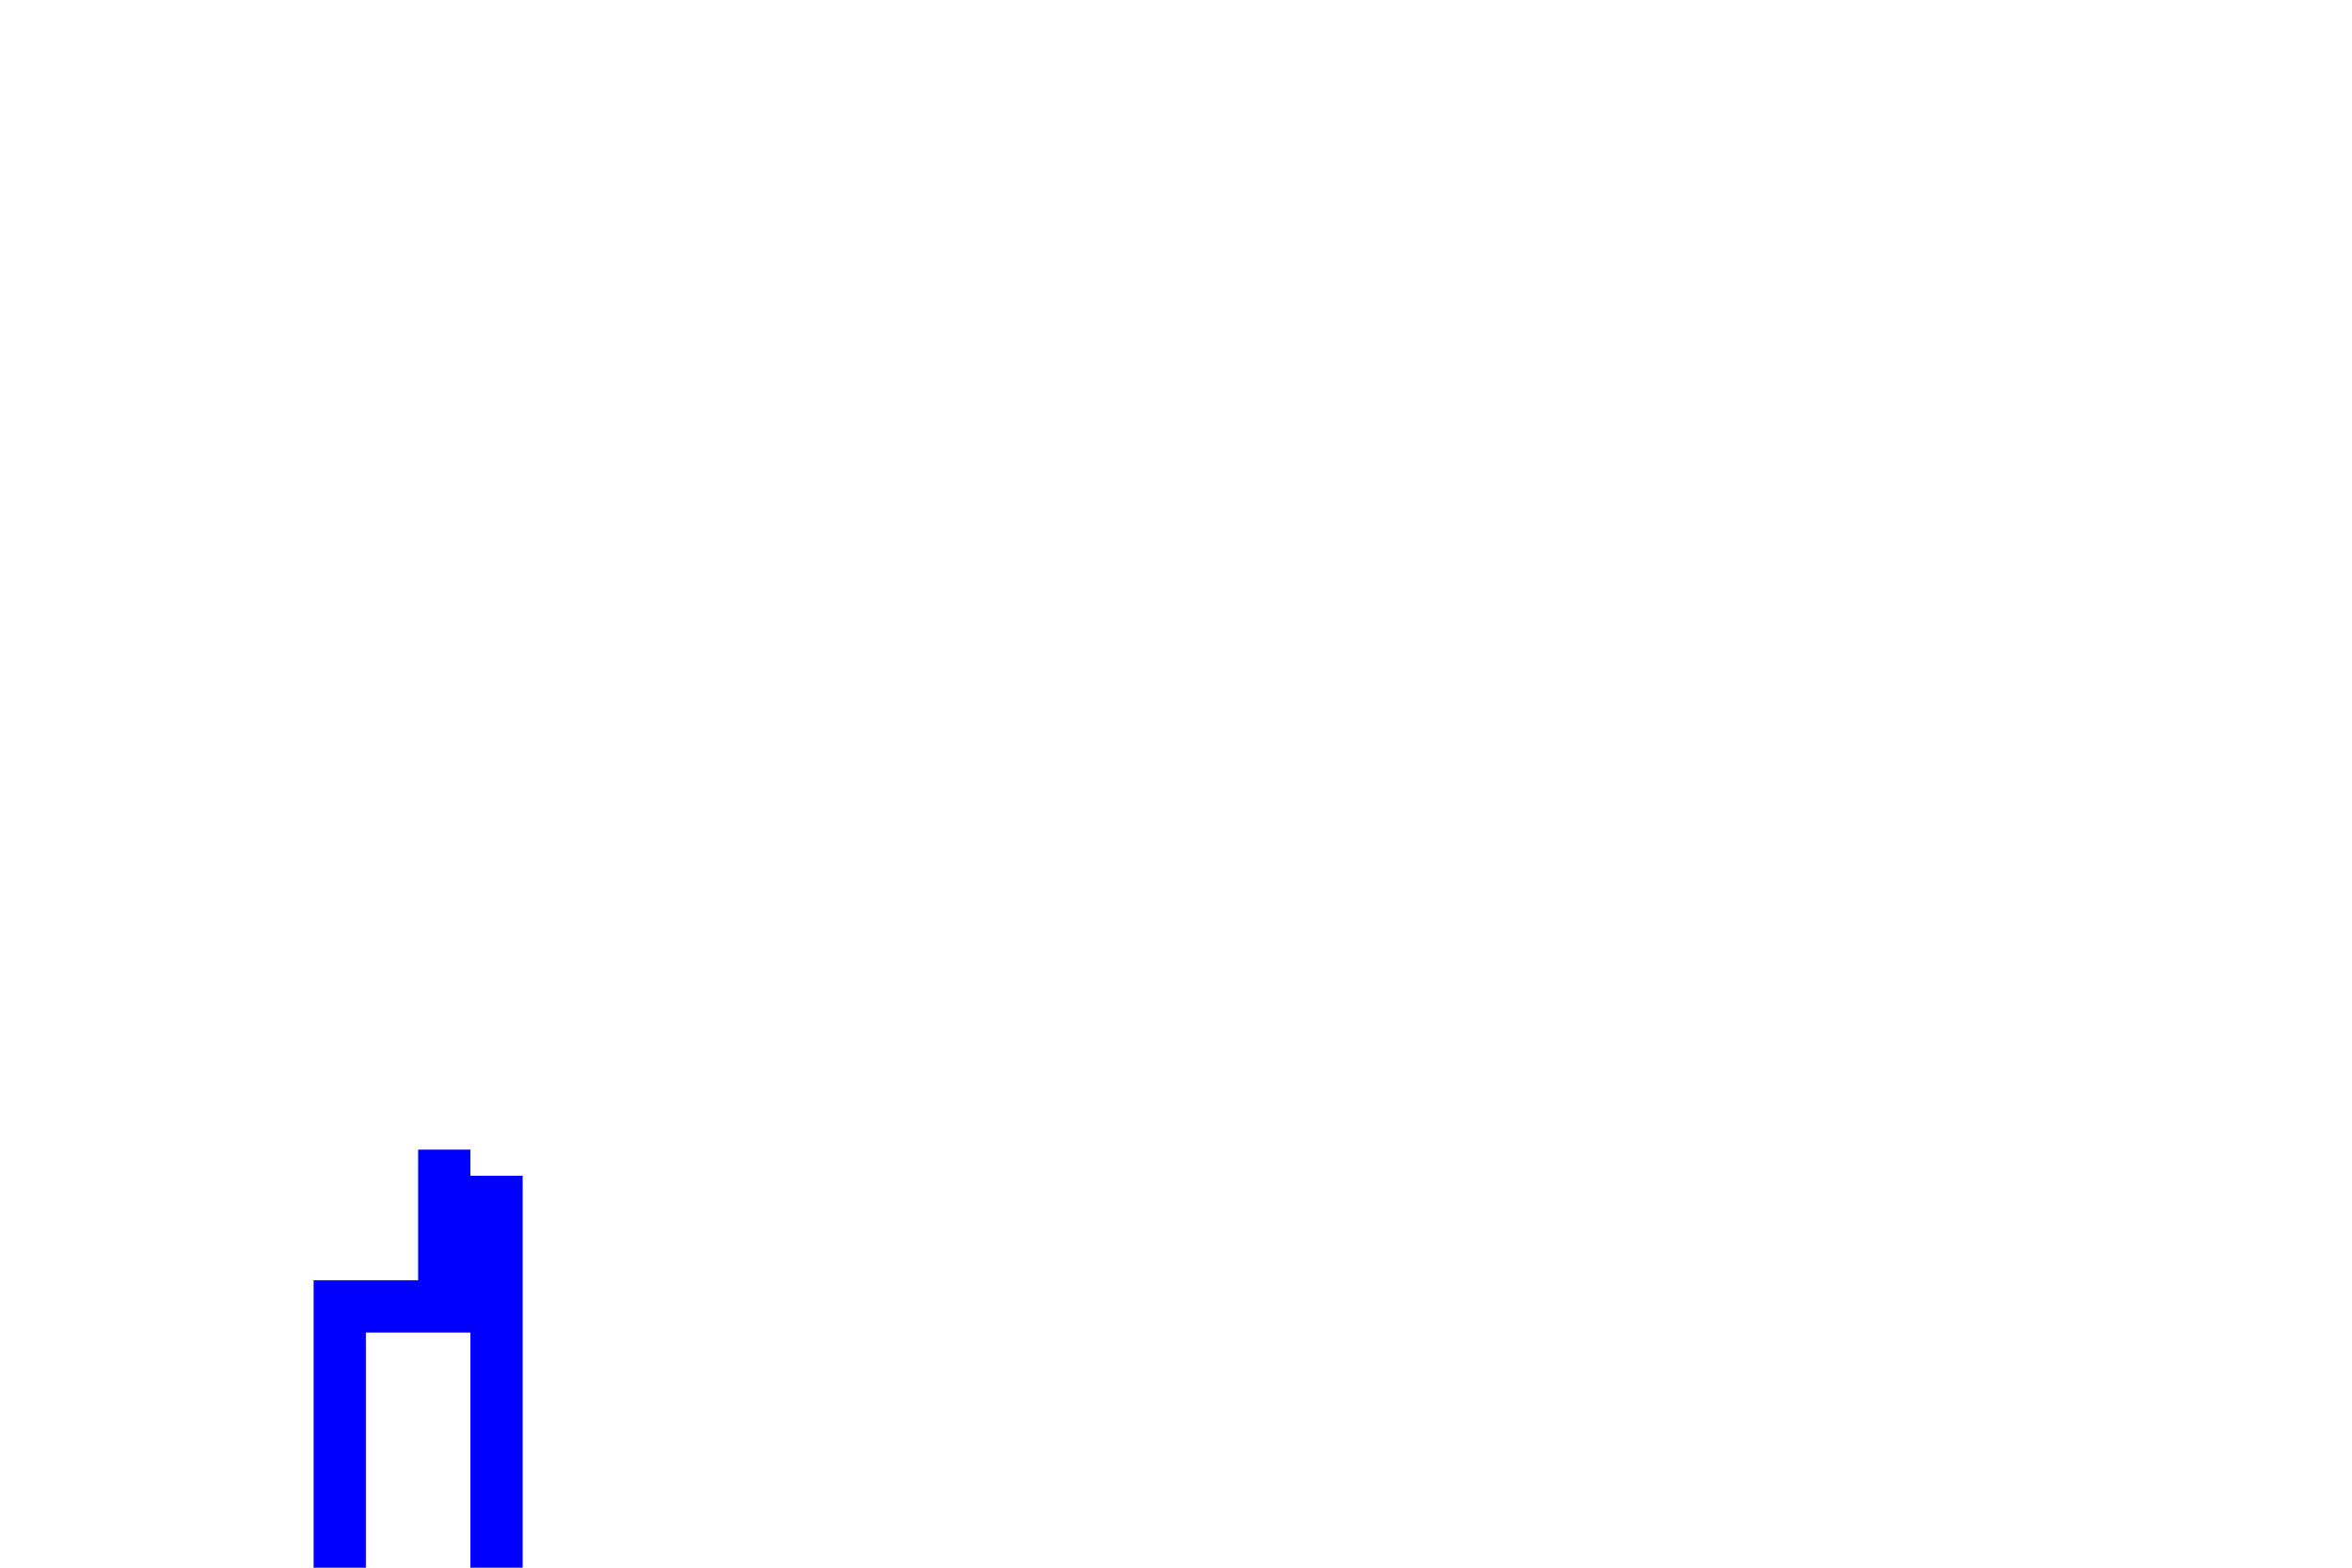
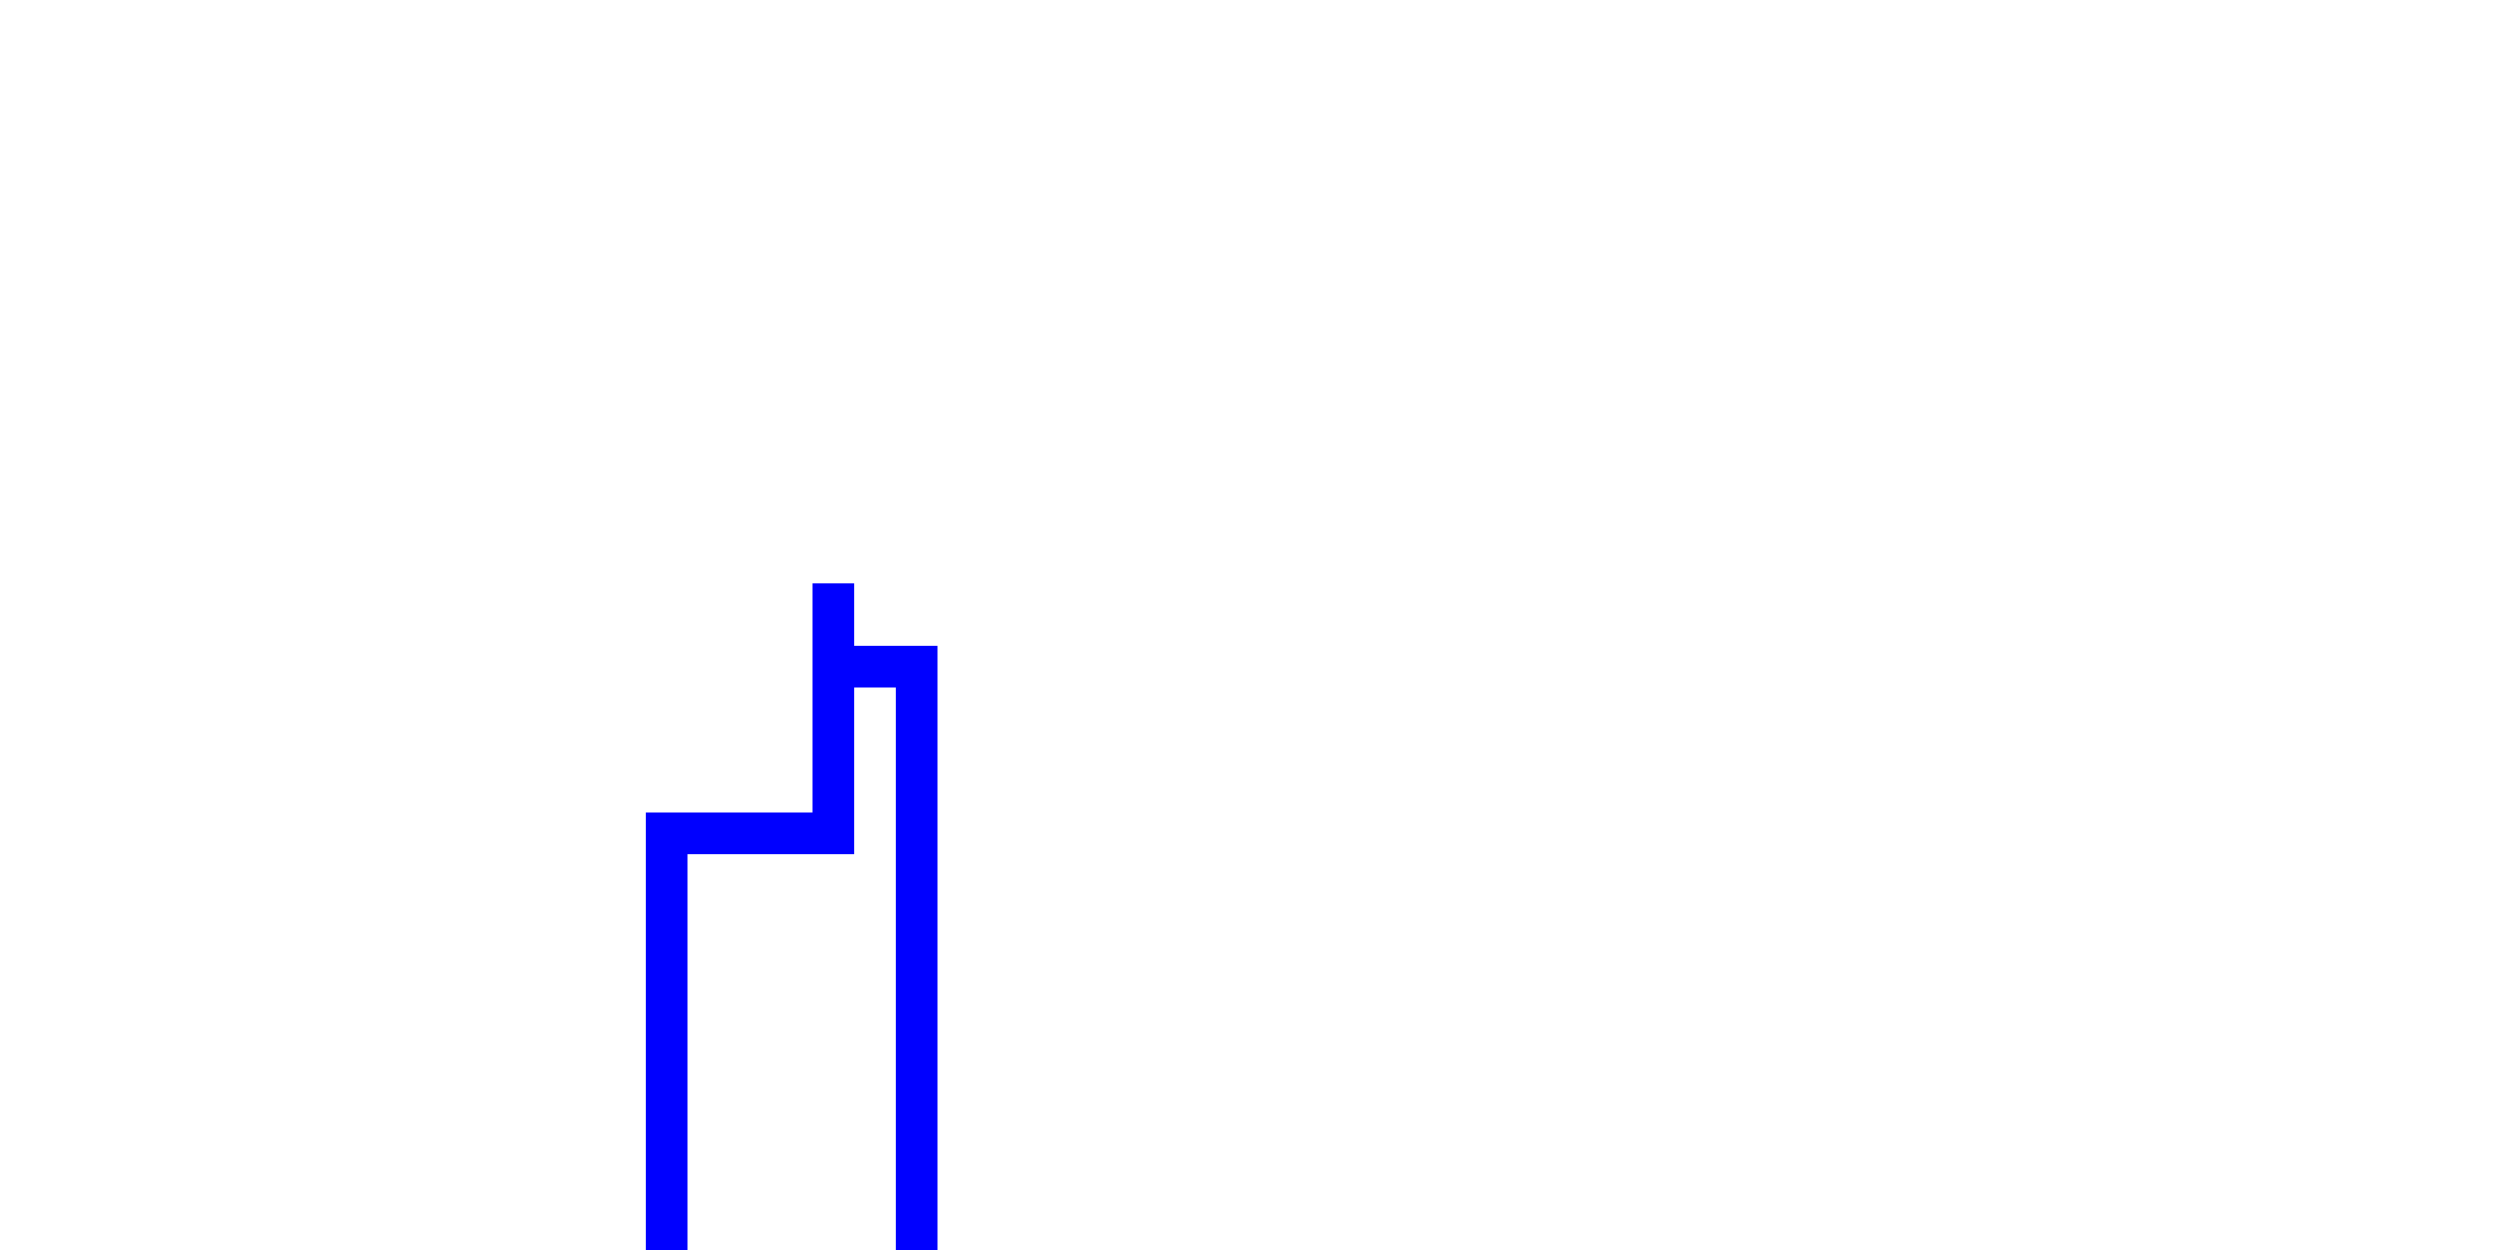
- <svg xmlns="http://www.w3.org/2000/svg" width="300" height="200" viewBox="-10 -150 200 150">
-   <polyline points="2,0 2,5 4,5 4,8 4,7 5,7 5,0 " stroke="blue" stroke-width="1" fill="none" transform="scale(5,-5)" />
+ <svg xmlns="http://www.w3.org/2000/svg" width="300" height="150" viewBox="-10 -150 200 150">
+   <polyline points="2,0 2,5 4,5 4,8 4,7 5,7 5,0 " stroke="blue" stroke-width="0.5" fill="none" transform="scale(10,-10)" />
</svg>
